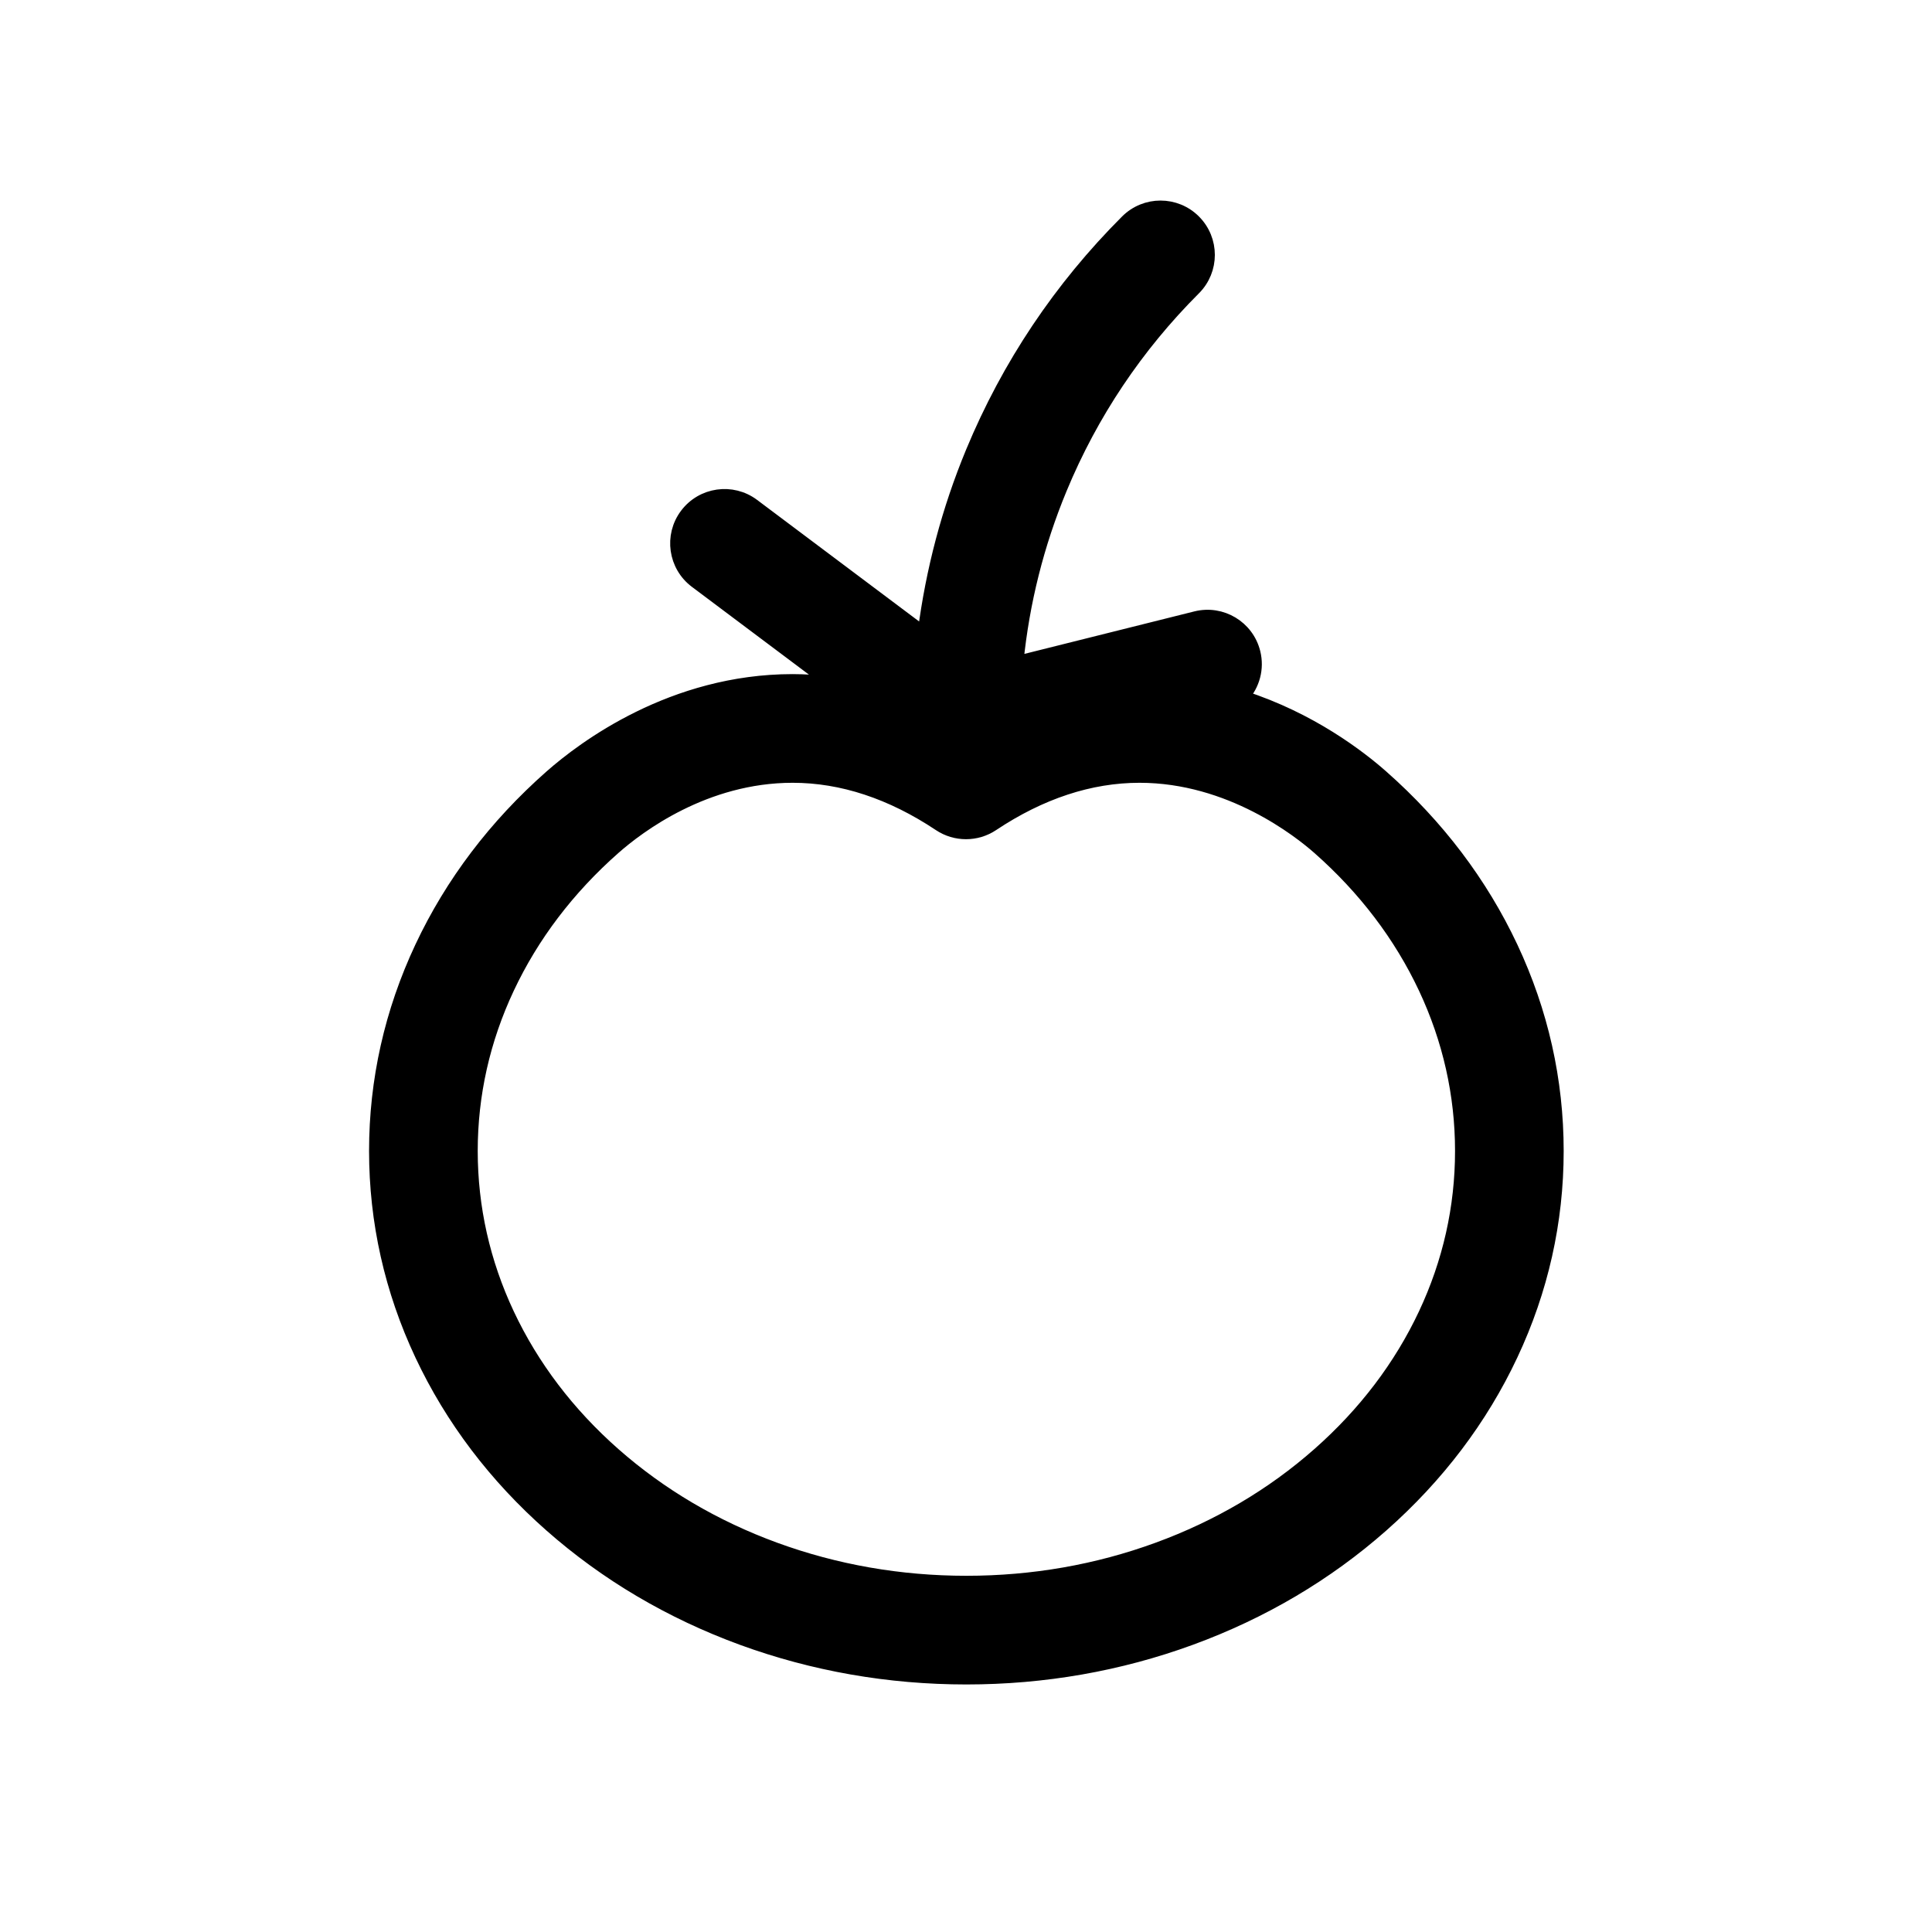
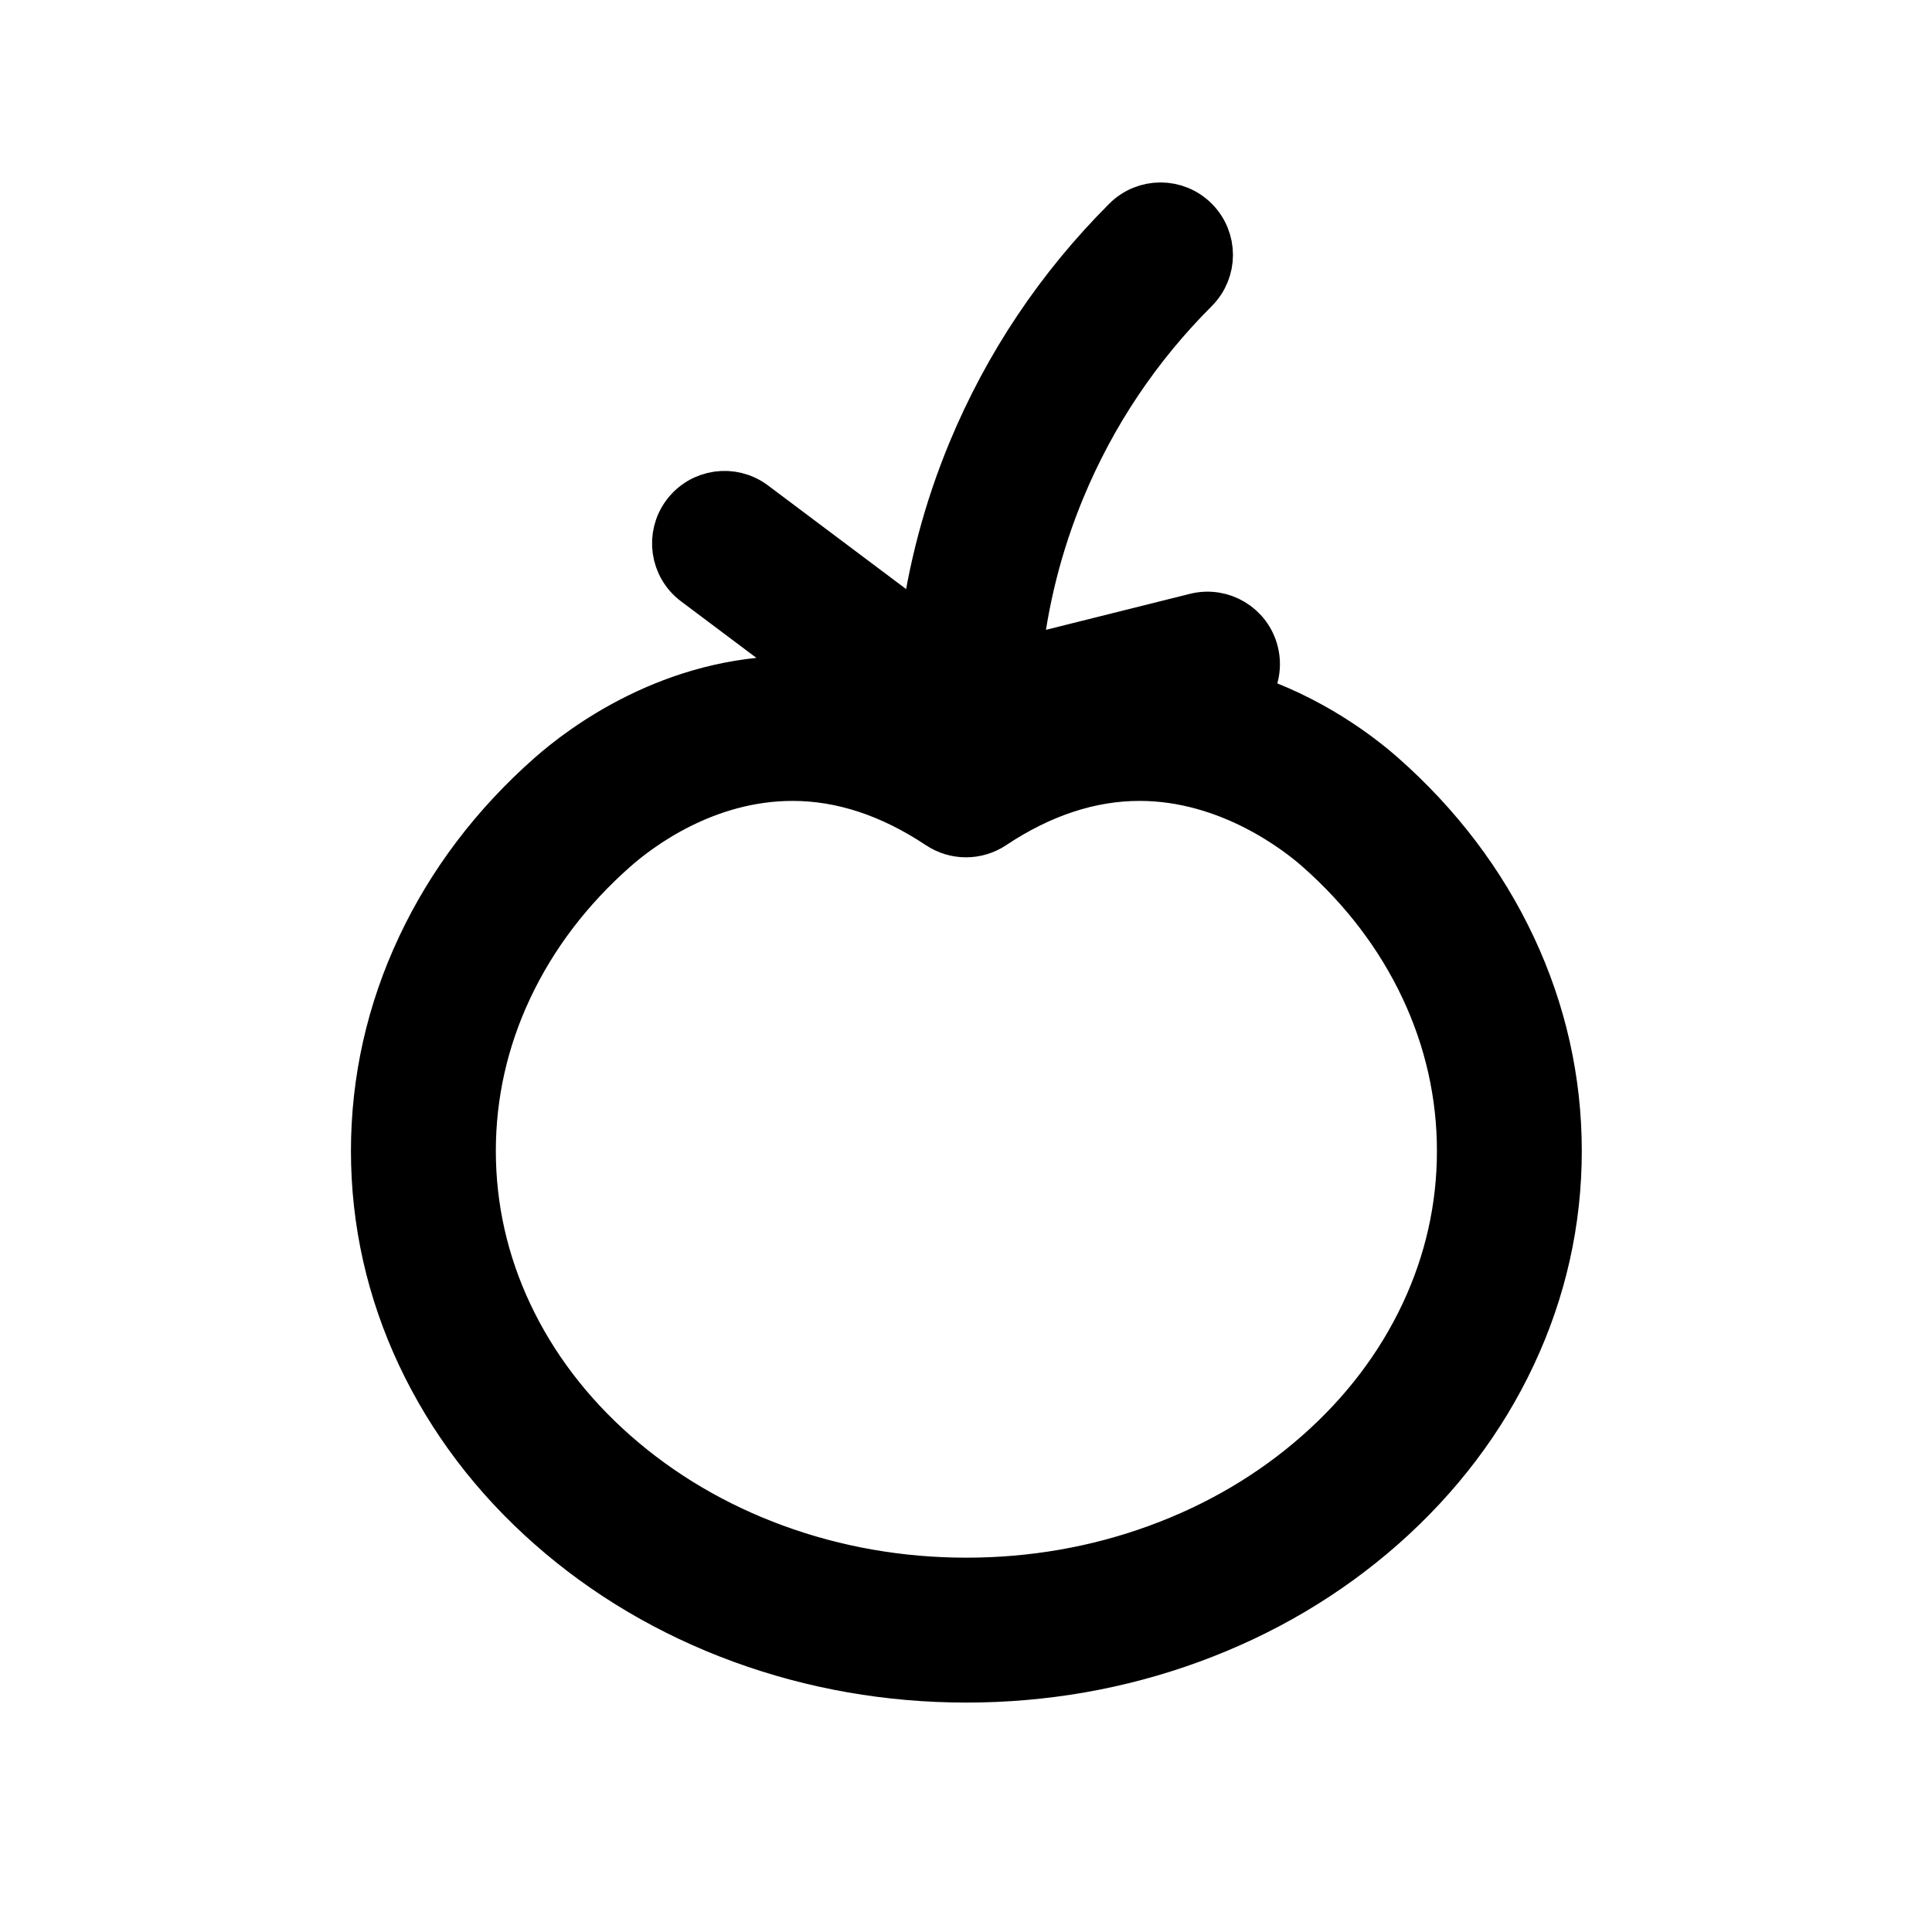
- <svg xmlns="http://www.w3.org/2000/svg" fill="currentColor" stroke="#000000" version="1.1" id="Warstwa_1" width="800px" height="800px" viewBox="0 0 160 160" enable-background="new 0 0 160 160" xml:space="preserve">
-   <path id="tomato" d="M45.586,126.377c4.581,4.041,9.916,7.193,15.859,9.369C67.352,137.904,73.605,139,80.03,139  c6.434,0,12.688-1.096,18.587-3.254c5.941-2.173,11.277-5.325,15.859-9.369c4.617-4.076,8.229-8.841,10.729-14.164  c2.517-5.354,3.792-11.037,3.792-16.891c0-5.852-1.275-11.533-3.791-16.889c-2.503-5.322-6.114-10.088-10.732-14.165  c-1.856-1.639-5.918-4.771-11.522-6.573c0.87-0.957,1.265-2.315,0.928-3.665c-0.534-2.143-2.705-3.447-4.853-2.91l-14.766,3.692  c0.496-4.934,1.701-9.738,3.606-14.334c2.571-6.205,6.296-11.769,11.069-16.539c1.563-1.562,1.563-4.094,0.002-5.657  c-1.562-1.563-4.094-1.563-5.656-0.002c-5.521,5.517-9.828,11.955-12.806,19.135c-1.996,4.815-3.314,9.826-3.977,14.963L62.4,41.8  c-1.767-1.325-4.274-0.968-5.6,0.8c-1.325,1.767-0.967,4.274,0.8,5.6l11.086,8.314c-1.011-0.115-2.026-0.187-3.045-0.187  c-9.978,0-17.346,5.552-20.05,7.938c-4.62,4.073-8.231,8.84-10.735,14.167c-2.516,5.354-3.792,11.036-3.792,16.892  c0.002,5.855,1.277,11.537,3.791,16.889C37.361,117.542,40.972,122.309,45.586,126.377z M42.096,81.836  c2.036-4.331,4.992-8.224,8.787-11.571c2.023-1.785,7.511-5.938,14.758-5.938c4.074,0,8.158,1.346,12.14,4  c1.344,0.896,3.094,0.896,4.438,0c3.982-2.654,8.072-4,12.158-4c7.495,0,13.227,4.545,14.805,5.938  c3.797,3.35,6.752,7.243,8.787,11.57C119.98,86.117,121,90.654,121,95.322c0,4.669-1.02,9.207-3.032,13.488  c-2.034,4.328-4.989,8.219-8.784,11.567c-3.832,3.383-8.311,6.024-13.313,7.854C90.854,130.068,85.523,131,80.031,131  c-5.485,0-10.814-0.932-15.837-2.768c-5.004-1.832-9.484-4.476-13.316-7.854c-3.791-3.343-6.747-7.235-8.784-11.567  c-2.009-4.276-3.029-8.815-3.031-13.487C39.063,90.654,40.083,86.117,42.096,81.836z" />
+ <svg xmlns="http://www.w3.org/2000/svg" fill="currentColor" stroke="currentColor" stroke-width="4" viewBox="0 0 160 160" xml:space="preserve">
+   <path id="tomato" d="M45.586,126.377c4.581,4.041,9.916,7.193,15.859,9.369C67.352,137.904,73.605,139,80.03,139   c6.434,0,12.688-1.096,18.587-3.254c5.941-2.173,11.277-5.325,15.859-9.369c4.617-4.076,8.229-8.841,10.729-14.164   c2.517-5.354,3.792-11.037,3.792-16.891c0-5.852-1.275-11.533-3.791-16.889c-2.503-5.322-6.114-10.088-10.732-14.165   c-1.856-1.639-5.918-4.771-11.522-6.573c0.87-0.957,1.265-2.315,0.928-3.665c-0.534-2.143-2.705-3.447-4.853-2.91l-14.766,3.692   c0.496-4.934,1.701-9.738,3.606-14.334c2.571-6.205,6.296-11.769,11.069-16.539c1.563-1.562,1.563-4.094,0.002-5.657   c-1.562-1.563-4.094-1.563-5.656-0.002c-5.521,5.517-9.828,11.955-12.806,19.135c-1.996,4.815-3.314,9.826-3.977,14.963L62.4,41.8   c-1.767-1.325-4.274-0.968-5.6,0.8c-1.325,1.767-0.967,4.274,0.8,5.6l11.086,8.314c-1.011-0.115-2.026-0.187-3.045-0.187   c-9.978,0-17.346,5.552-20.05,7.938c-4.62,4.073-8.231,8.84-10.735,14.167c-2.516,5.354-3.792,11.036-3.792,16.892   c0.002,5.855,1.277,11.537,3.791,16.889C37.361,117.542,40.972,122.309,45.586,126.377z M42.096,81.836   c2.036-4.331,4.992-8.224,8.787-11.571c2.023-1.785,7.511-5.938,14.758-5.938c4.074,0,8.158,1.346,12.14,4   c1.344,0.896,3.094,0.896,4.438,0c3.982-2.654,8.072-4,12.158-4c7.495,0,13.227,4.545,14.805,5.938   c3.797,3.35,6.752,7.243,8.787,11.57C119.98,86.117,121,90.654,121,95.322c0,4.669-1.02,9.207-3.032,13.488   c-2.034,4.328-4.989,8.219-8.784,11.567c-3.832,3.383-8.311,6.024-13.313,7.854C90.854,130.068,85.523,131,80.031,131   c-5.485,0-10.814-0.932-15.837-2.768c-5.004-1.832-9.484-4.476-13.316-7.854c-3.791-3.343-6.747-7.235-8.784-11.567   c-2.009-4.276-3.029-8.815-3.031-13.487C39.063,90.654,40.083,86.117,42.096,81.836z" />
</svg>
